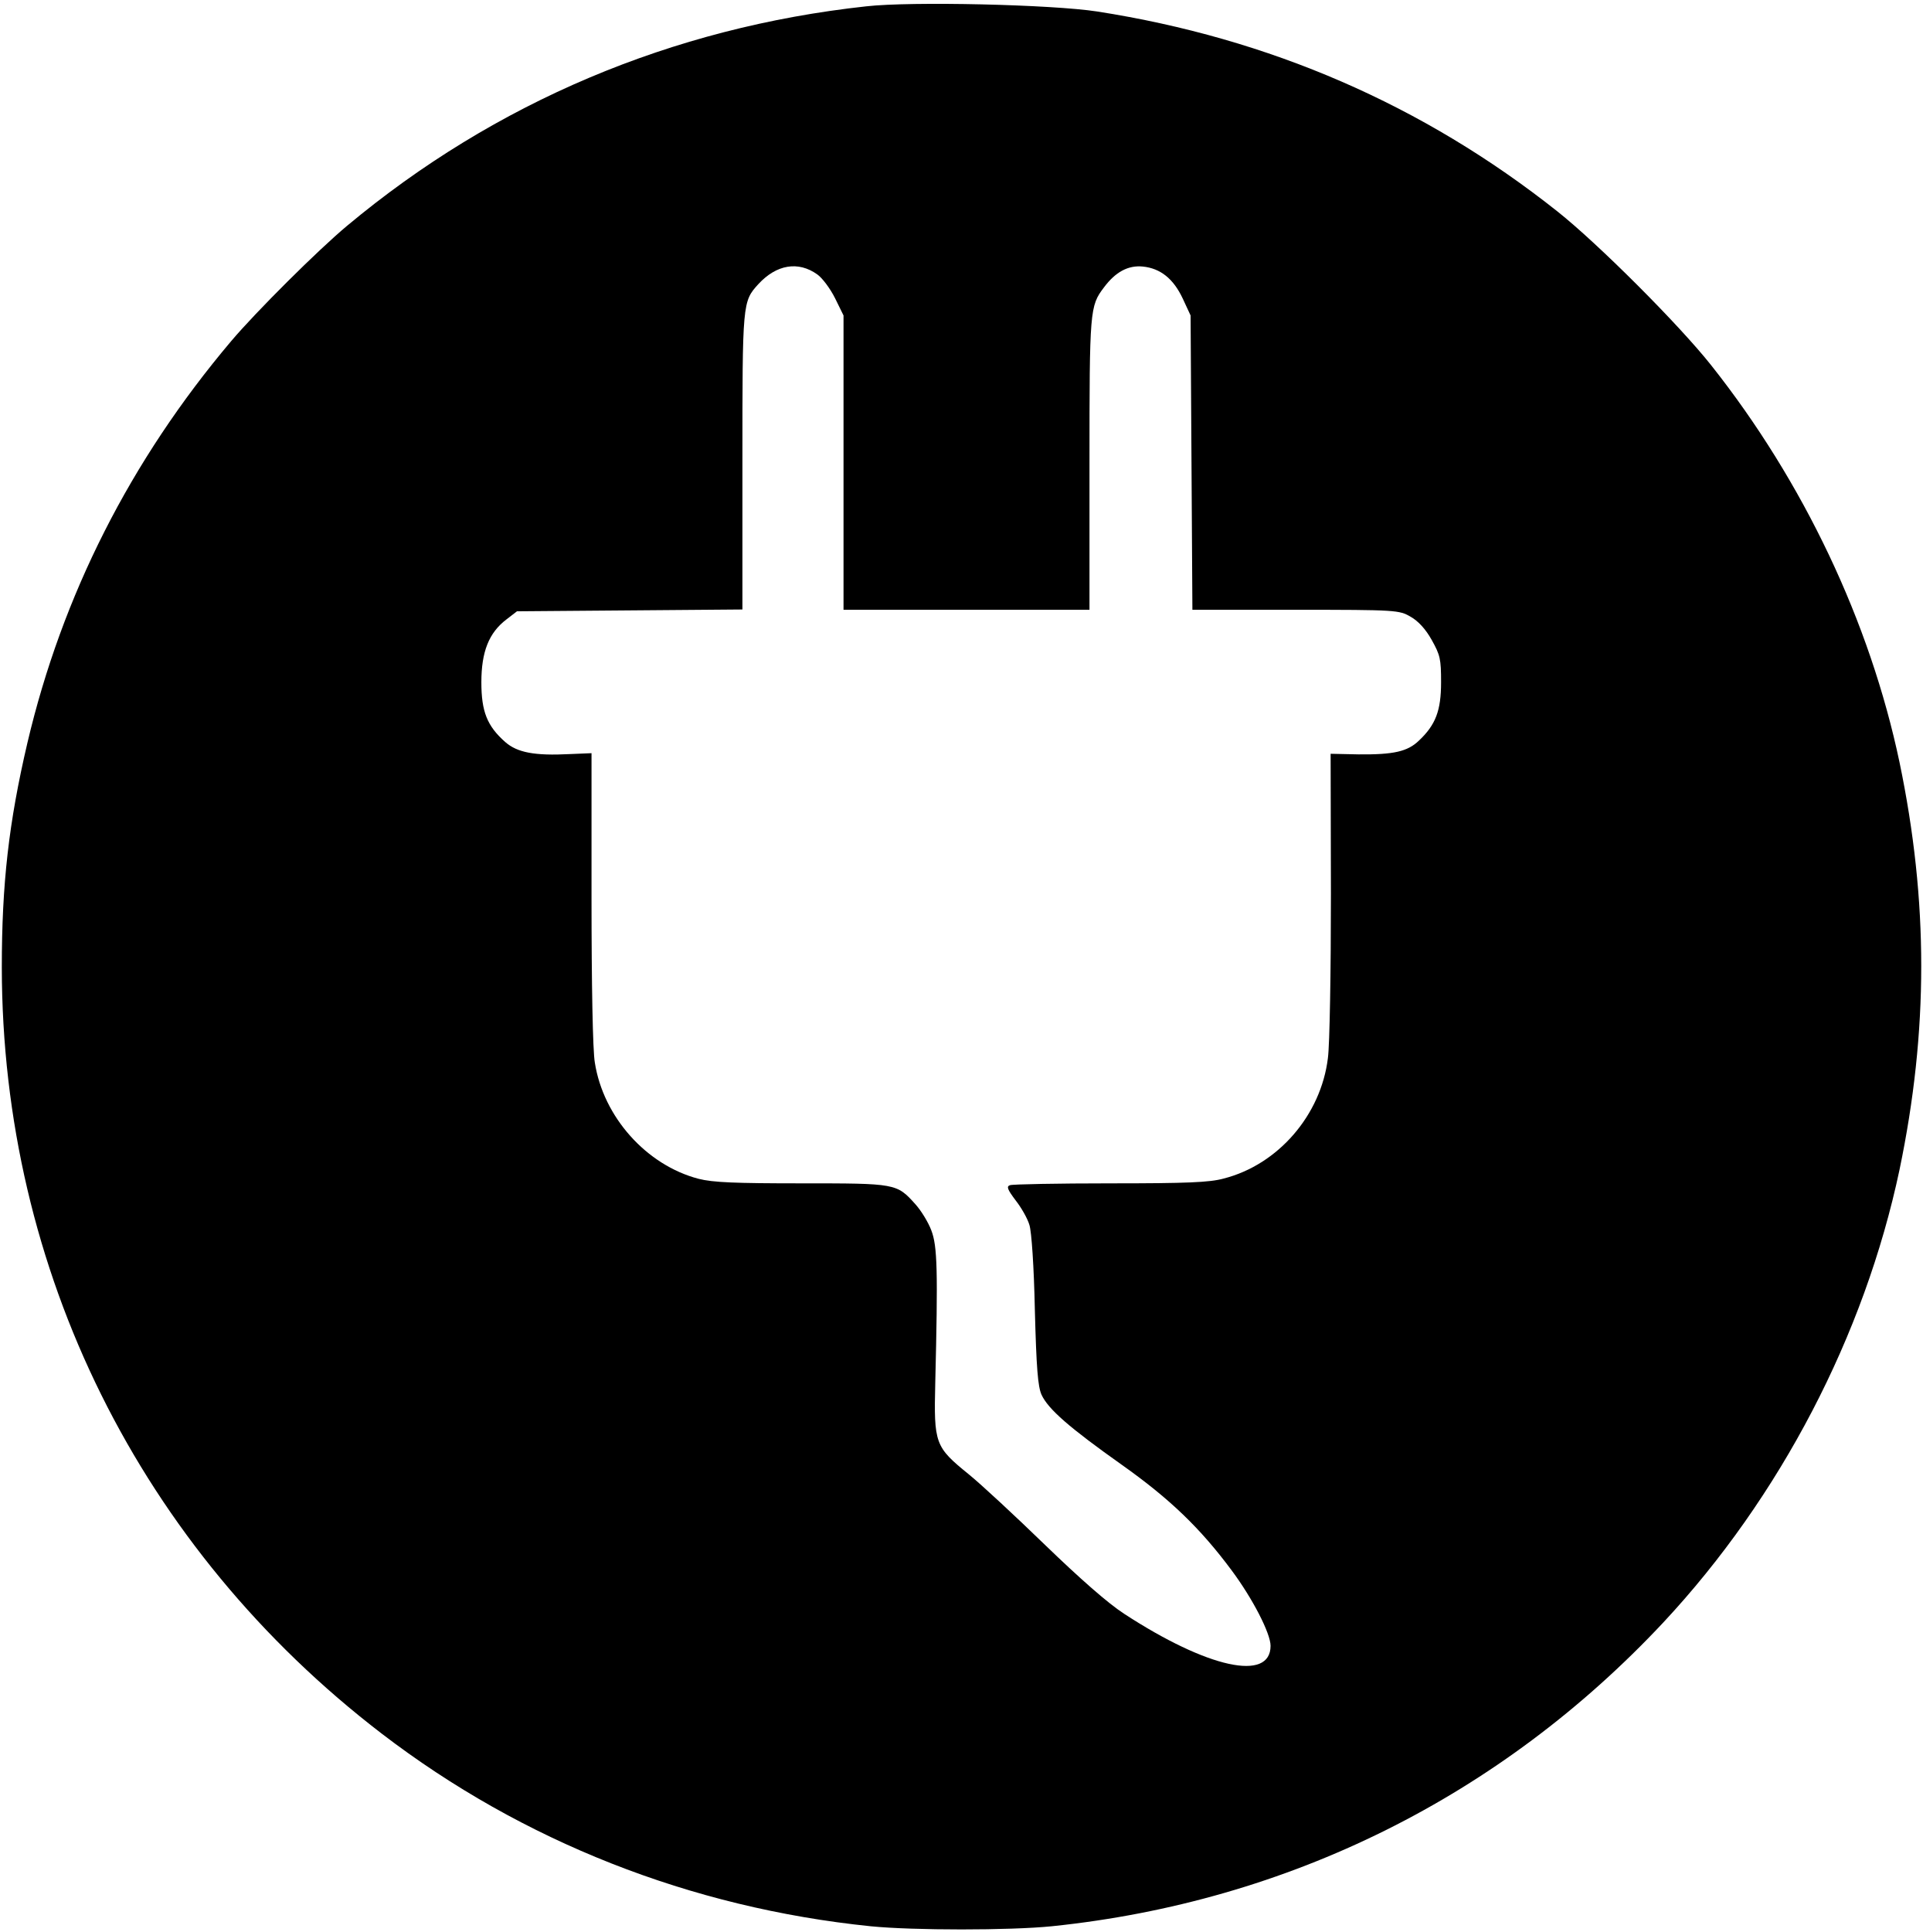
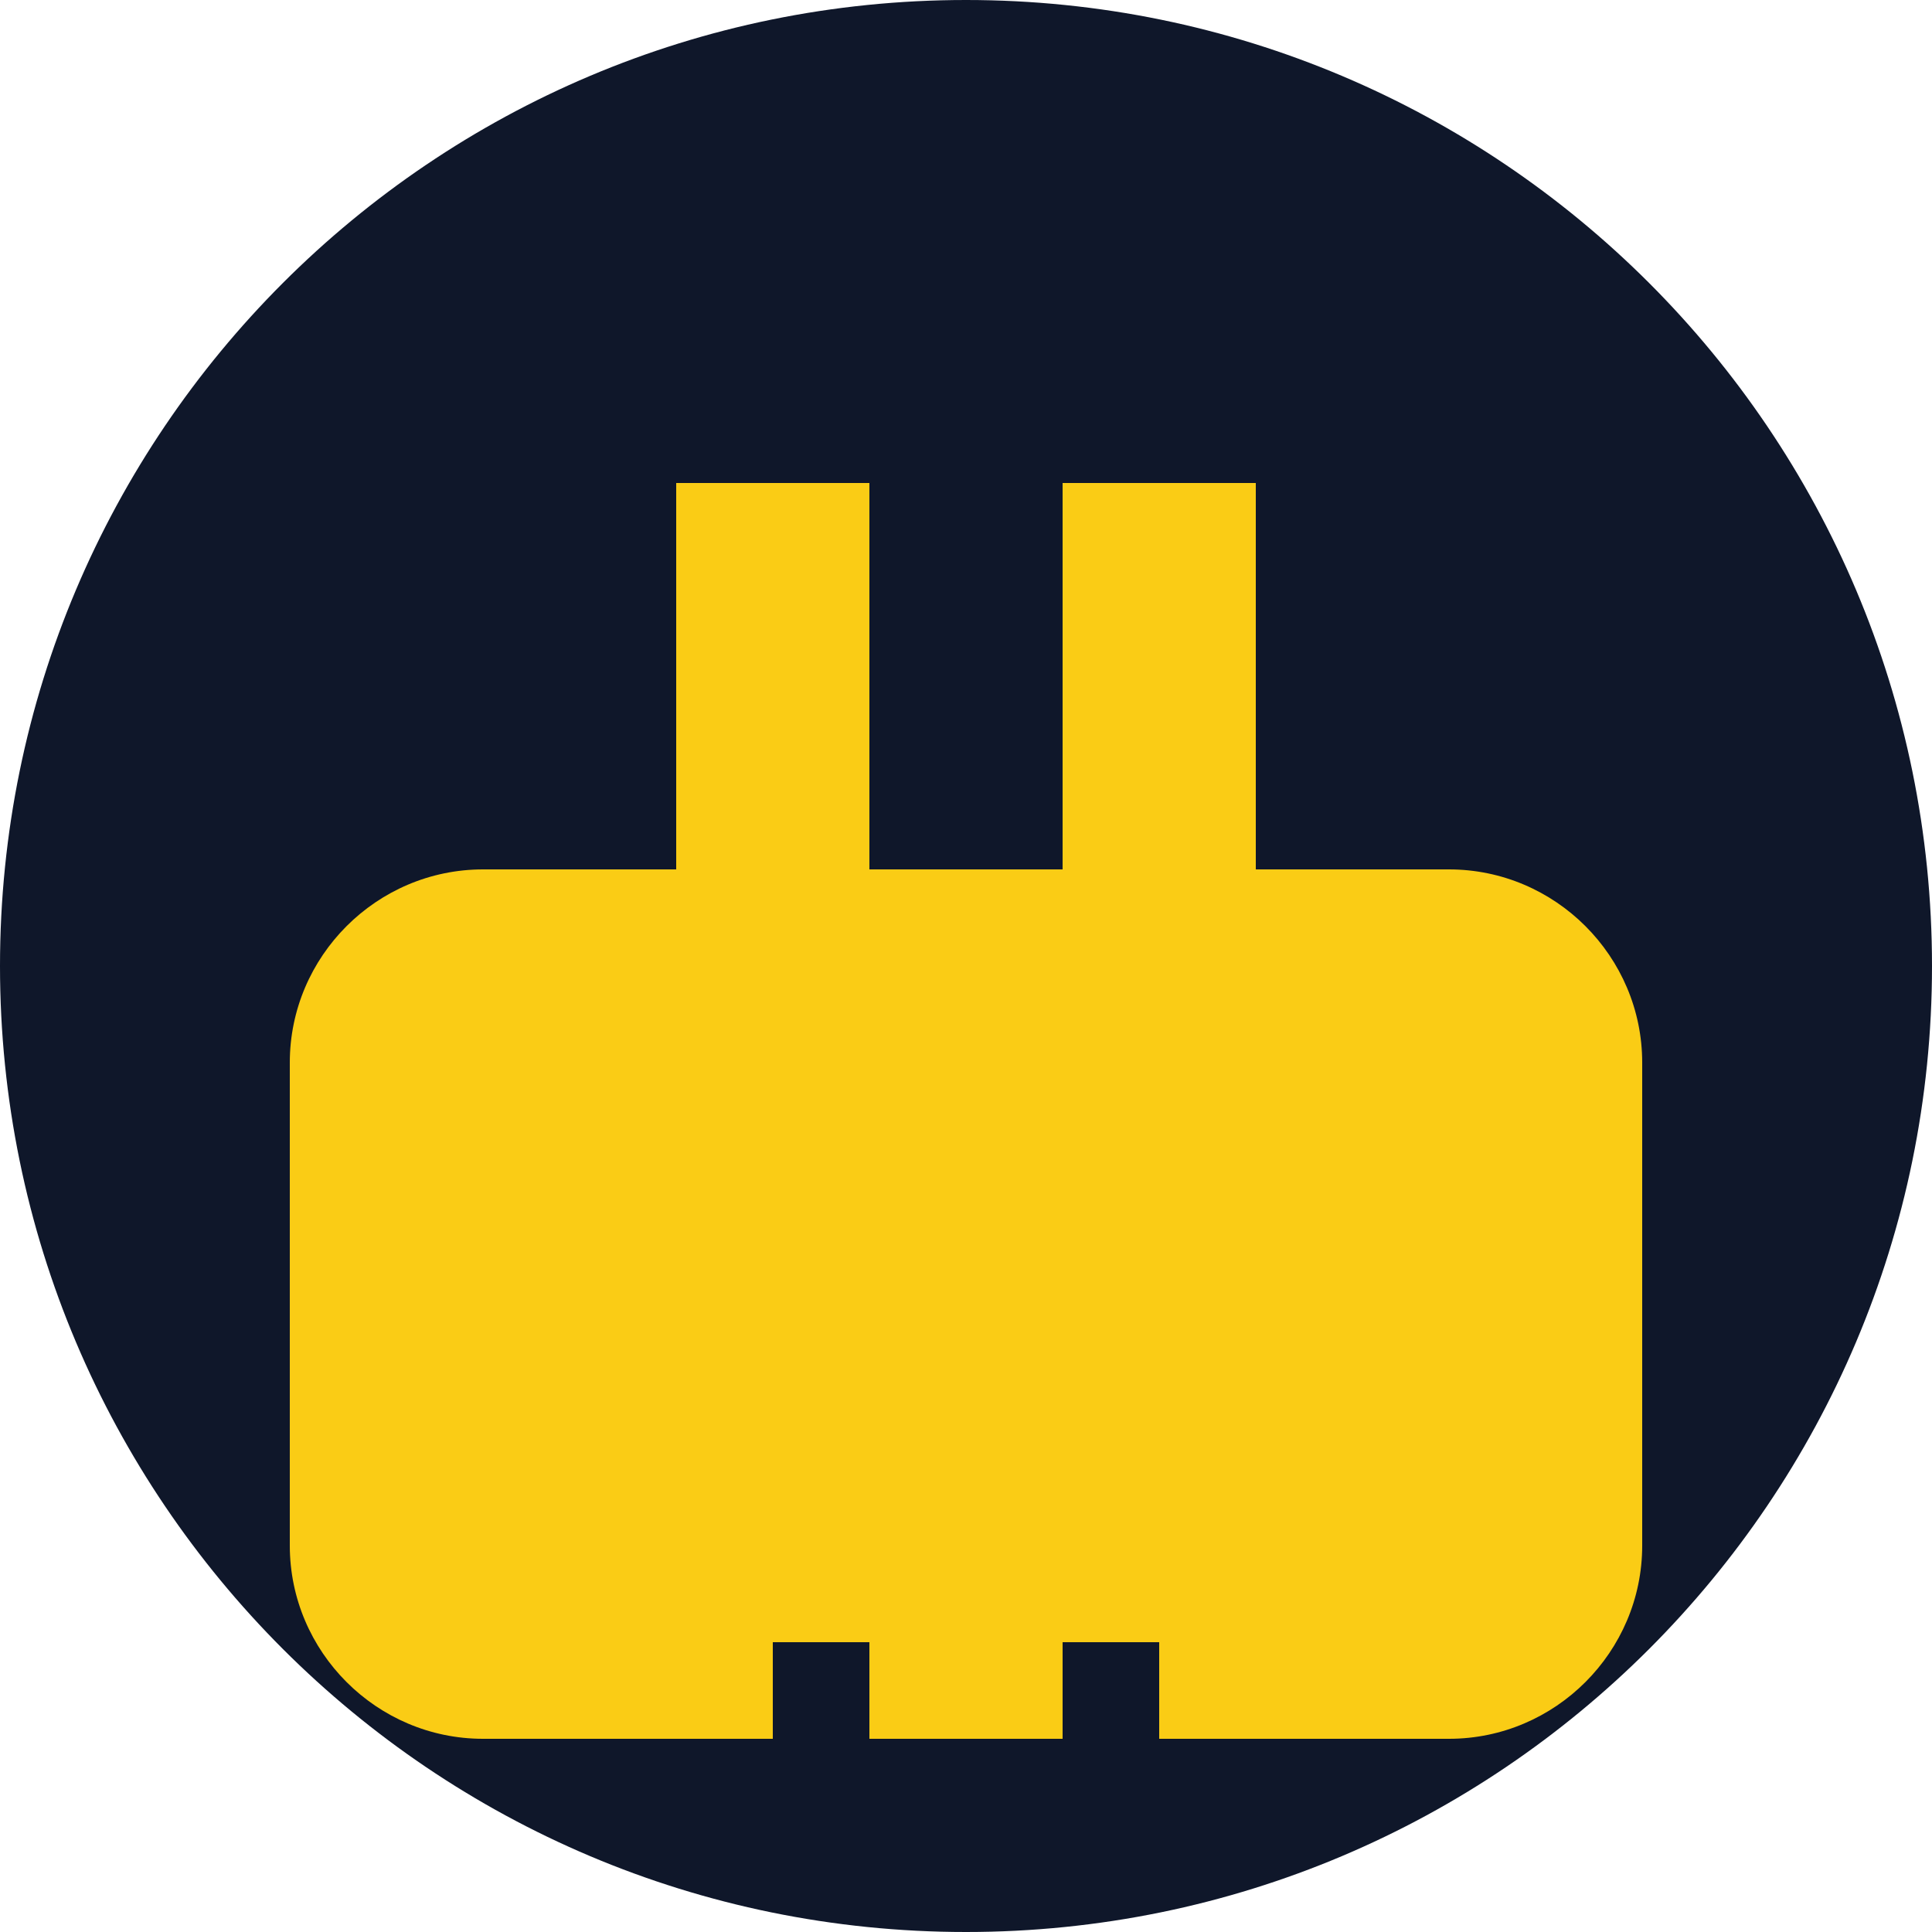
- <svg xmlns="http://www.w3.org/2000/svg" version="1.0" width="637pt" height="640pt" viewBox="0 0 637 640" preserveAspectRatio="xMidYMid meet">
-   <g transform="translate(0,640) scale(0.1,-0.1)" fill="#000000" stroke="none">
-     <path d="M2870 6379 c-643 -70 -1230 -318 -1720 -727 -96 -80 -302 -285 -384 -382 -334 -395 -560 -842 -675 -1330 -62 -265 -85 -467 -85 -745 1 -1004 458 -1924 1259 -2538 466 -357 1024 -577 1620 -638 142 -14 460 -14 600 0 785 81 1488 431 2027 1007 387 415 666 951 782 1499 96 461 96 889 0 1350 -98 465 -318 929 -624 1315 -107 135 -375 403 -510 510 -444 352 -953 573 -1525 662 -149 23 -615 34 -765 17z m-162 -888 c17 -12 43 -47 59 -79 l28 -57 0 -487 0 -488 408 0 407 0 0 484 c0 510 1 522 48 584 38 51 80 74 129 69 58 -6 101 -40 132 -106 l26 -56 3 -487 3 -488 342 0 c335 0 343 -1 381 -23 25 -14 50 -41 70 -77 28 -50 31 -63 31 -140 0 -94 -18 -141 -73 -193 -38 -37 -85 -47 -200 -46 l-93 2 1 -464 c0 -255 -4 -500 -10 -544 -23 -189 -165 -353 -345 -399 -47 -13 -122 -16 -376 -16 -175 0 -324 -3 -332 -6 -13 -4 -9 -14 18 -50 19 -24 40 -61 46 -82 7 -22 15 -137 18 -282 5 -191 10 -253 22 -280 22 -48 92 -109 267 -233 158 -112 259 -209 363 -349 70 -94 129 -209 129 -250 0 -120 -209 -74 -485 106 -54 35 -146 116 -262 228 -98 95 -212 201 -254 235 -111 90 -115 101 -110 303 9 371 7 452 -13 504 -10 27 -34 66 -53 87 -62 69 -64 69 -377 69 -221 0 -294 3 -341 15 -173 45 -316 205 -344 385 -7 38 -11 262 -11 545 l0 480 -72 -3 c-117 -6 -174 5 -214 40 -60 53 -79 101 -79 198 0 101 25 164 83 208 l35 27 374 3 373 3 0 490 c0 527 0 530 53 588 60 65 132 77 195 32z" />
-   </g>
+ <svg xmlns="http://www.w3.org/2000/svg" viewBox="0 0 100 100" fill="none">
+   <circle cx="50" cy="50" r="50" fill="#0f172a" />
+   <path d="M35 25h10v20H35zM55 25h10v20H55zM25 45h50c5.5 0 10 4.5 10 10v25c0 5.5-4.5 10-10 10H60v-5H40v5H25c-5.5 0-10-4.5-10-10V55c0-5.5 4.5-10 10-10z" fill="#facc15" />
+   <path d="M45 90h10v-10H45z" fill="#facc15" />
</svg>
